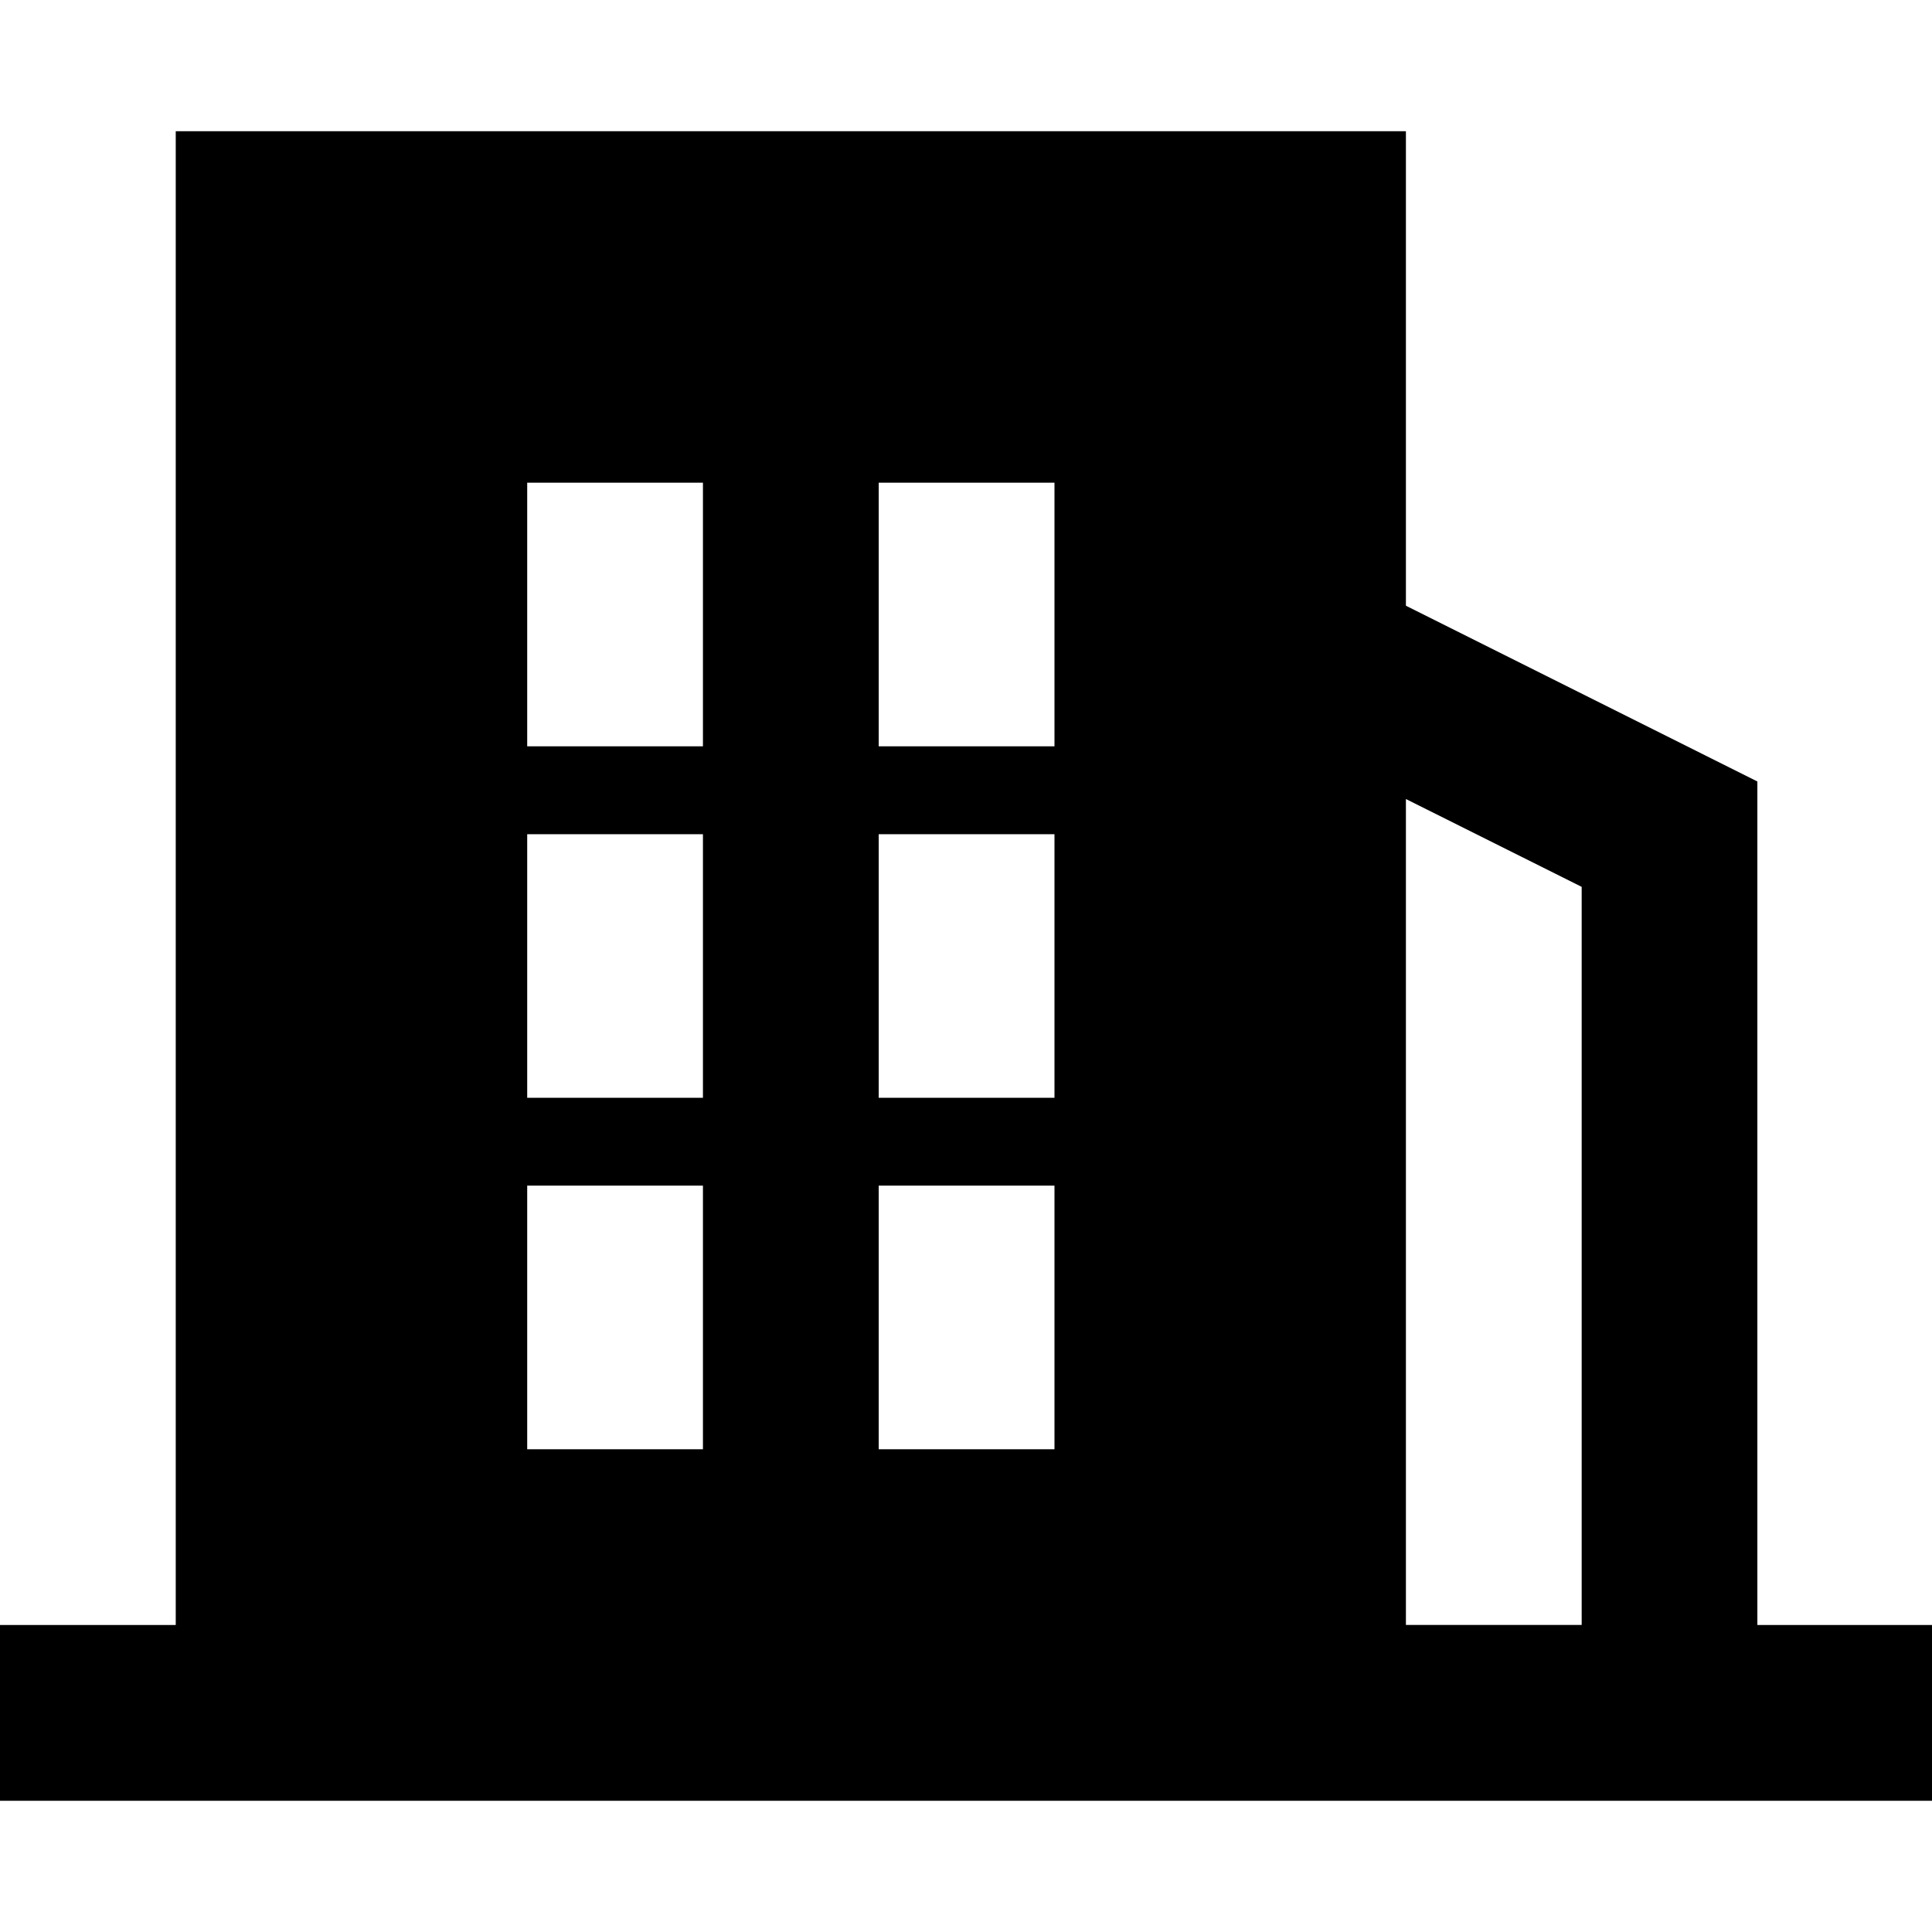
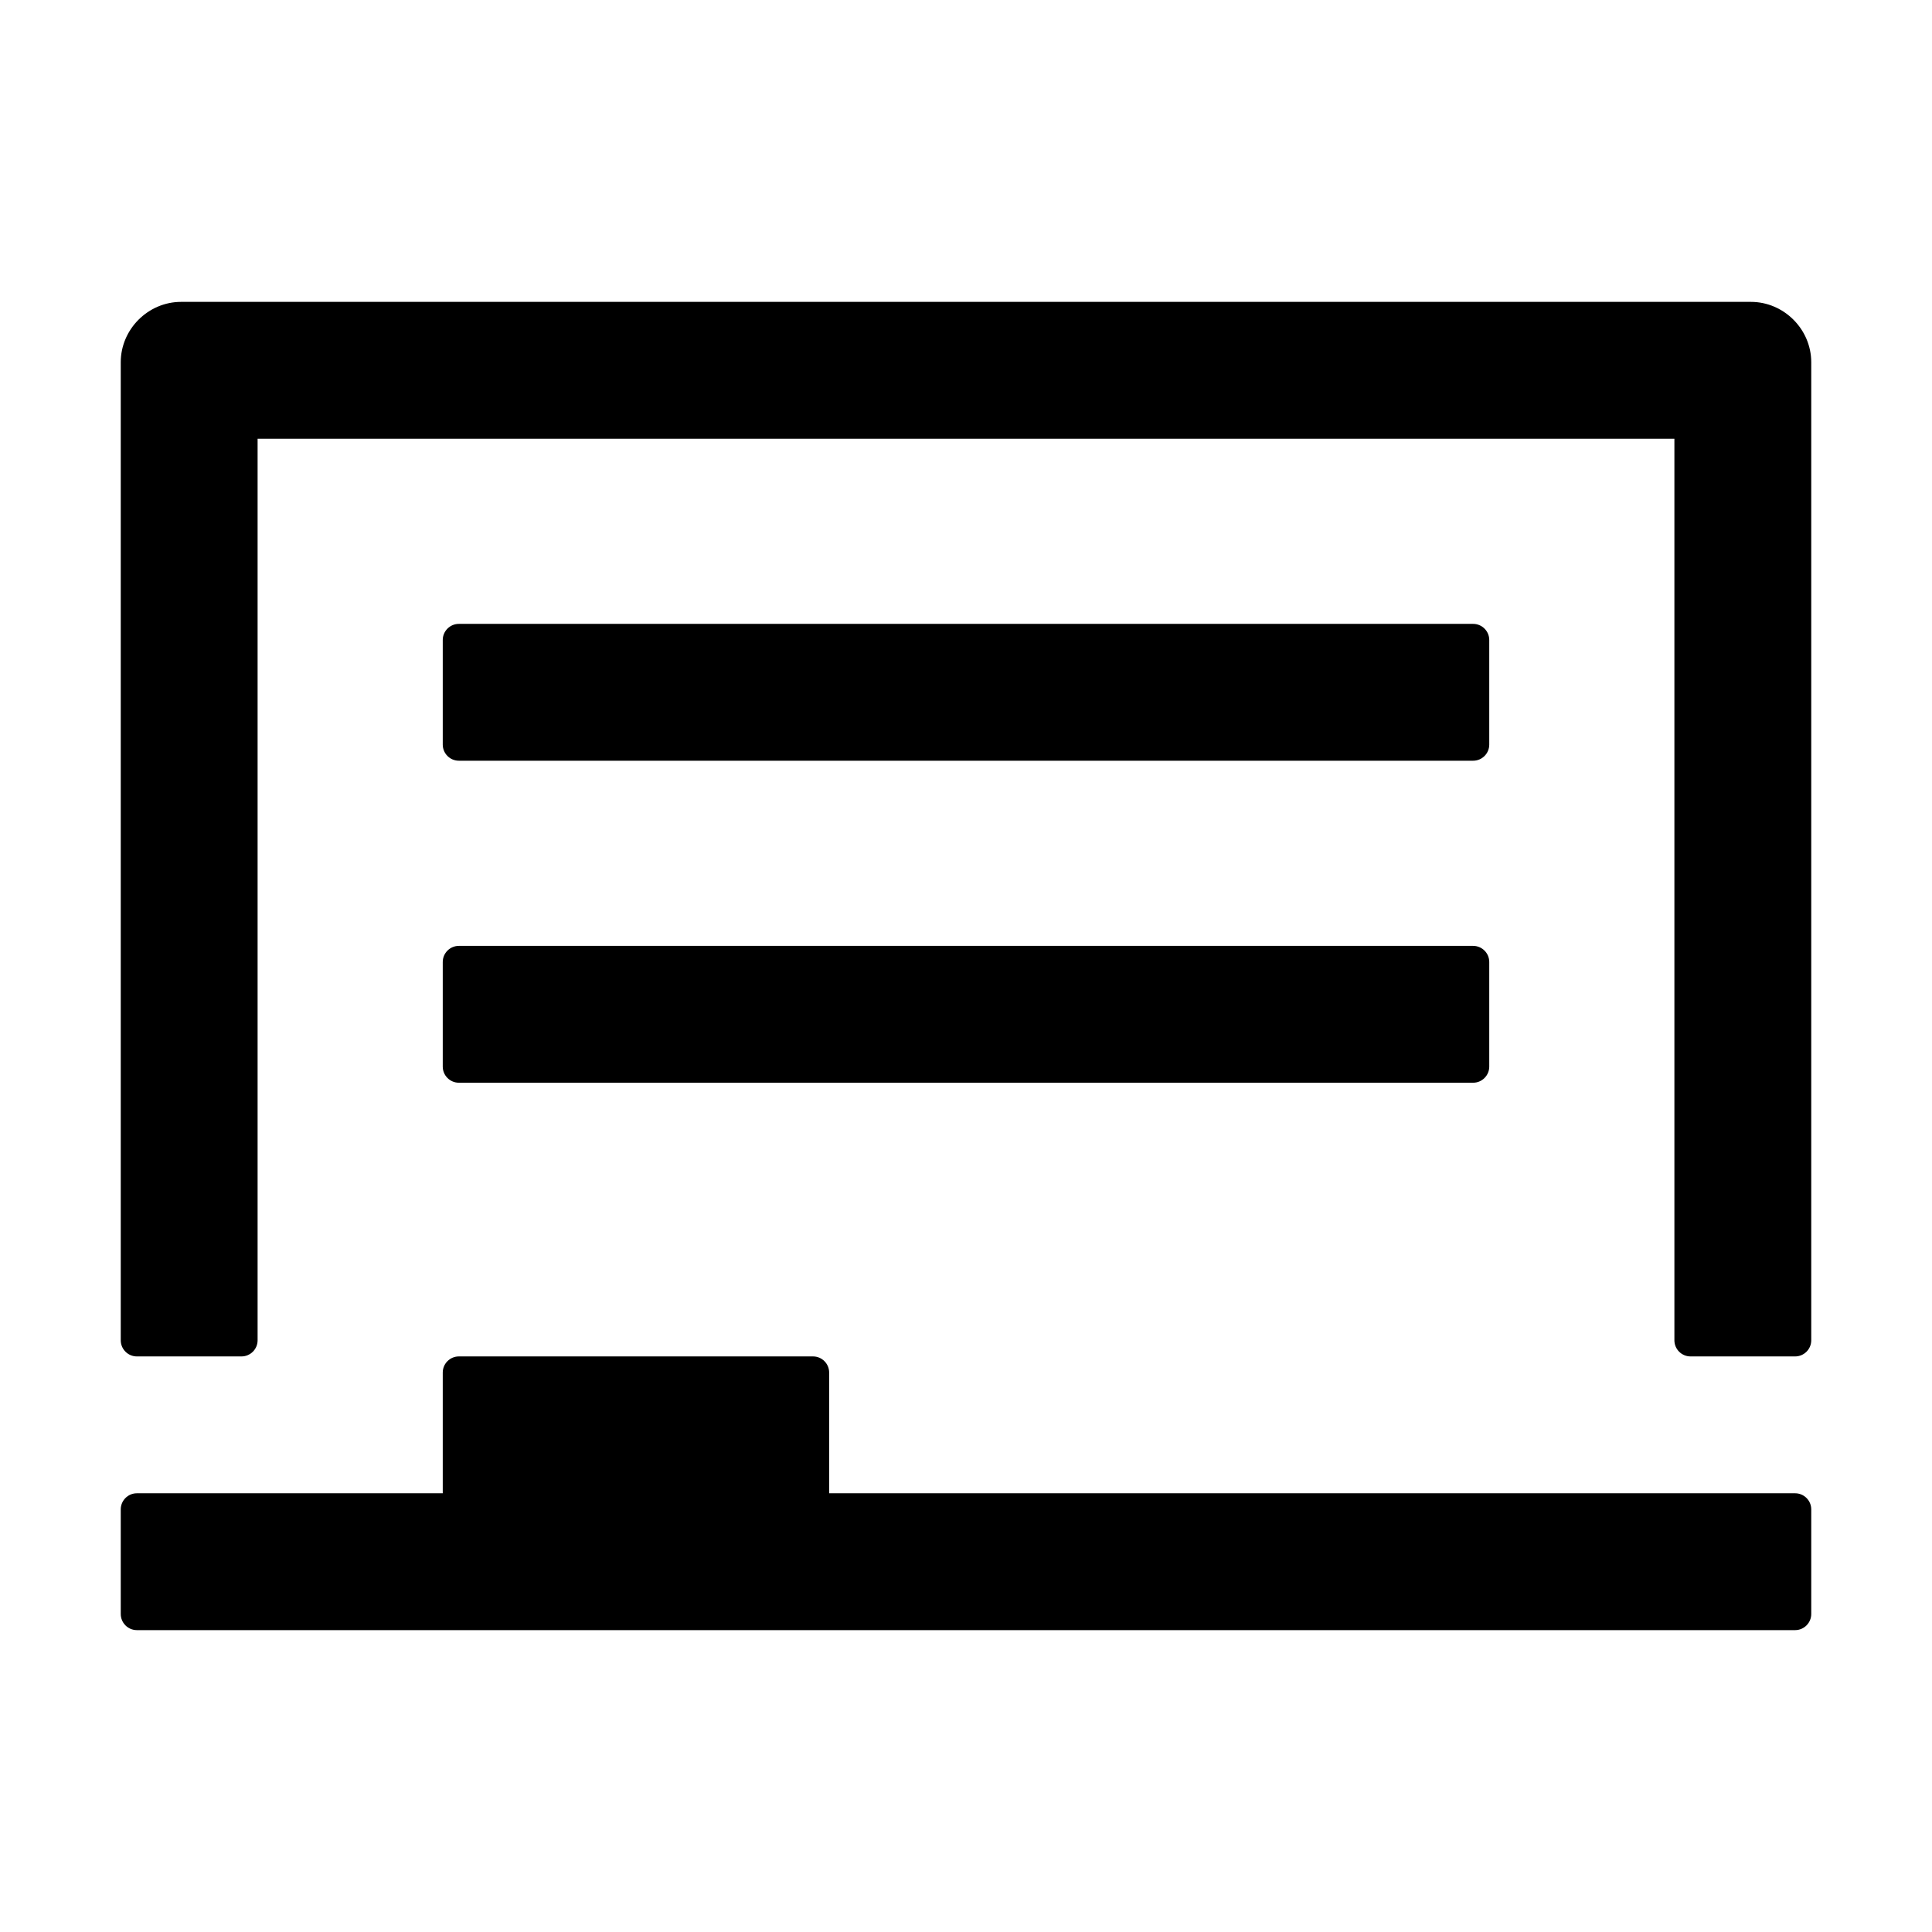
- <svg xmlns="http://www.w3.org/2000/svg" class="icon" height="200" version="1.1" viewBox="0 0 1185 1024" width="200">
-   <path d="M1077.888 916.192V398.816l-215.568-107.792V0H107.792v916.192H0v107.808h1185.648v-107.808h-107.76zM431.152 808.4H323.36V646.72h107.792V808.4z m0-215.552H323.36V431.152h107.792v161.696z m0-215.6H323.36V215.552h107.792v161.696zM646.768 808.4h-107.808V646.72h107.808V808.4z m0-215.552h-107.808V431.152h107.808v161.696z m0-215.6h-107.808V215.552h107.808v161.696z m323.36 538.912h-107.808V409.584l107.808 53.872v452.704z" />
+ <svg xmlns="http://www.w3.org/2000/svg" class="icon" height="200" version="1.1" viewBox="0 0 1024 1024" width="200">
+   <path d="M64 192v518.4c0 4.693 3.84 8.533 8.533 8.533h55.467c4.693 0 8.533-3.84 8.533-8.533v-477.867h750.933v477.867c0 4.693 3.84 8.533 8.533 8.533h55.467c4.693 0 8.533-3.84 8.533-8.533V192c0-17.493-14.507-32-32-32h-832c-17.493 0-32 14.507-32 32z" />
+   <path d="M780.8 330.667H243.2c-4.693 0-8.533 3.84-8.533 8.533v55.467c0 4.693 3.84 8.533 8.533 8.533h537.6c4.693 0 8.533-3.84 8.533-8.533v-55.467c0-4.693-3.84-8.533-8.533-8.533zM243.2 573.867h537.6c4.693 0 8.533-3.84 8.533-8.533v-55.467c0-4.693-3.84-8.533-8.533-8.533H243.2c-4.693 0-8.533 3.84-8.533 8.533v55.467c0 4.693 3.84 8.533 8.533 8.533zM430.933 718.933H243.2c-4.693 0-8.533 3.84-8.533 8.533v64H72.533c-4.693 0-8.533 3.84-8.533 8.533v55.467c0 4.693 3.84 8.533 8.533 8.533h878.933c4.693 0 8.533-3.84 8.533-8.533v-55.467c0-4.693-3.84-8.533-8.533-8.533H439.467v-64c0-4.693-3.84-8.533-8.533-8.533z" />
</svg>
